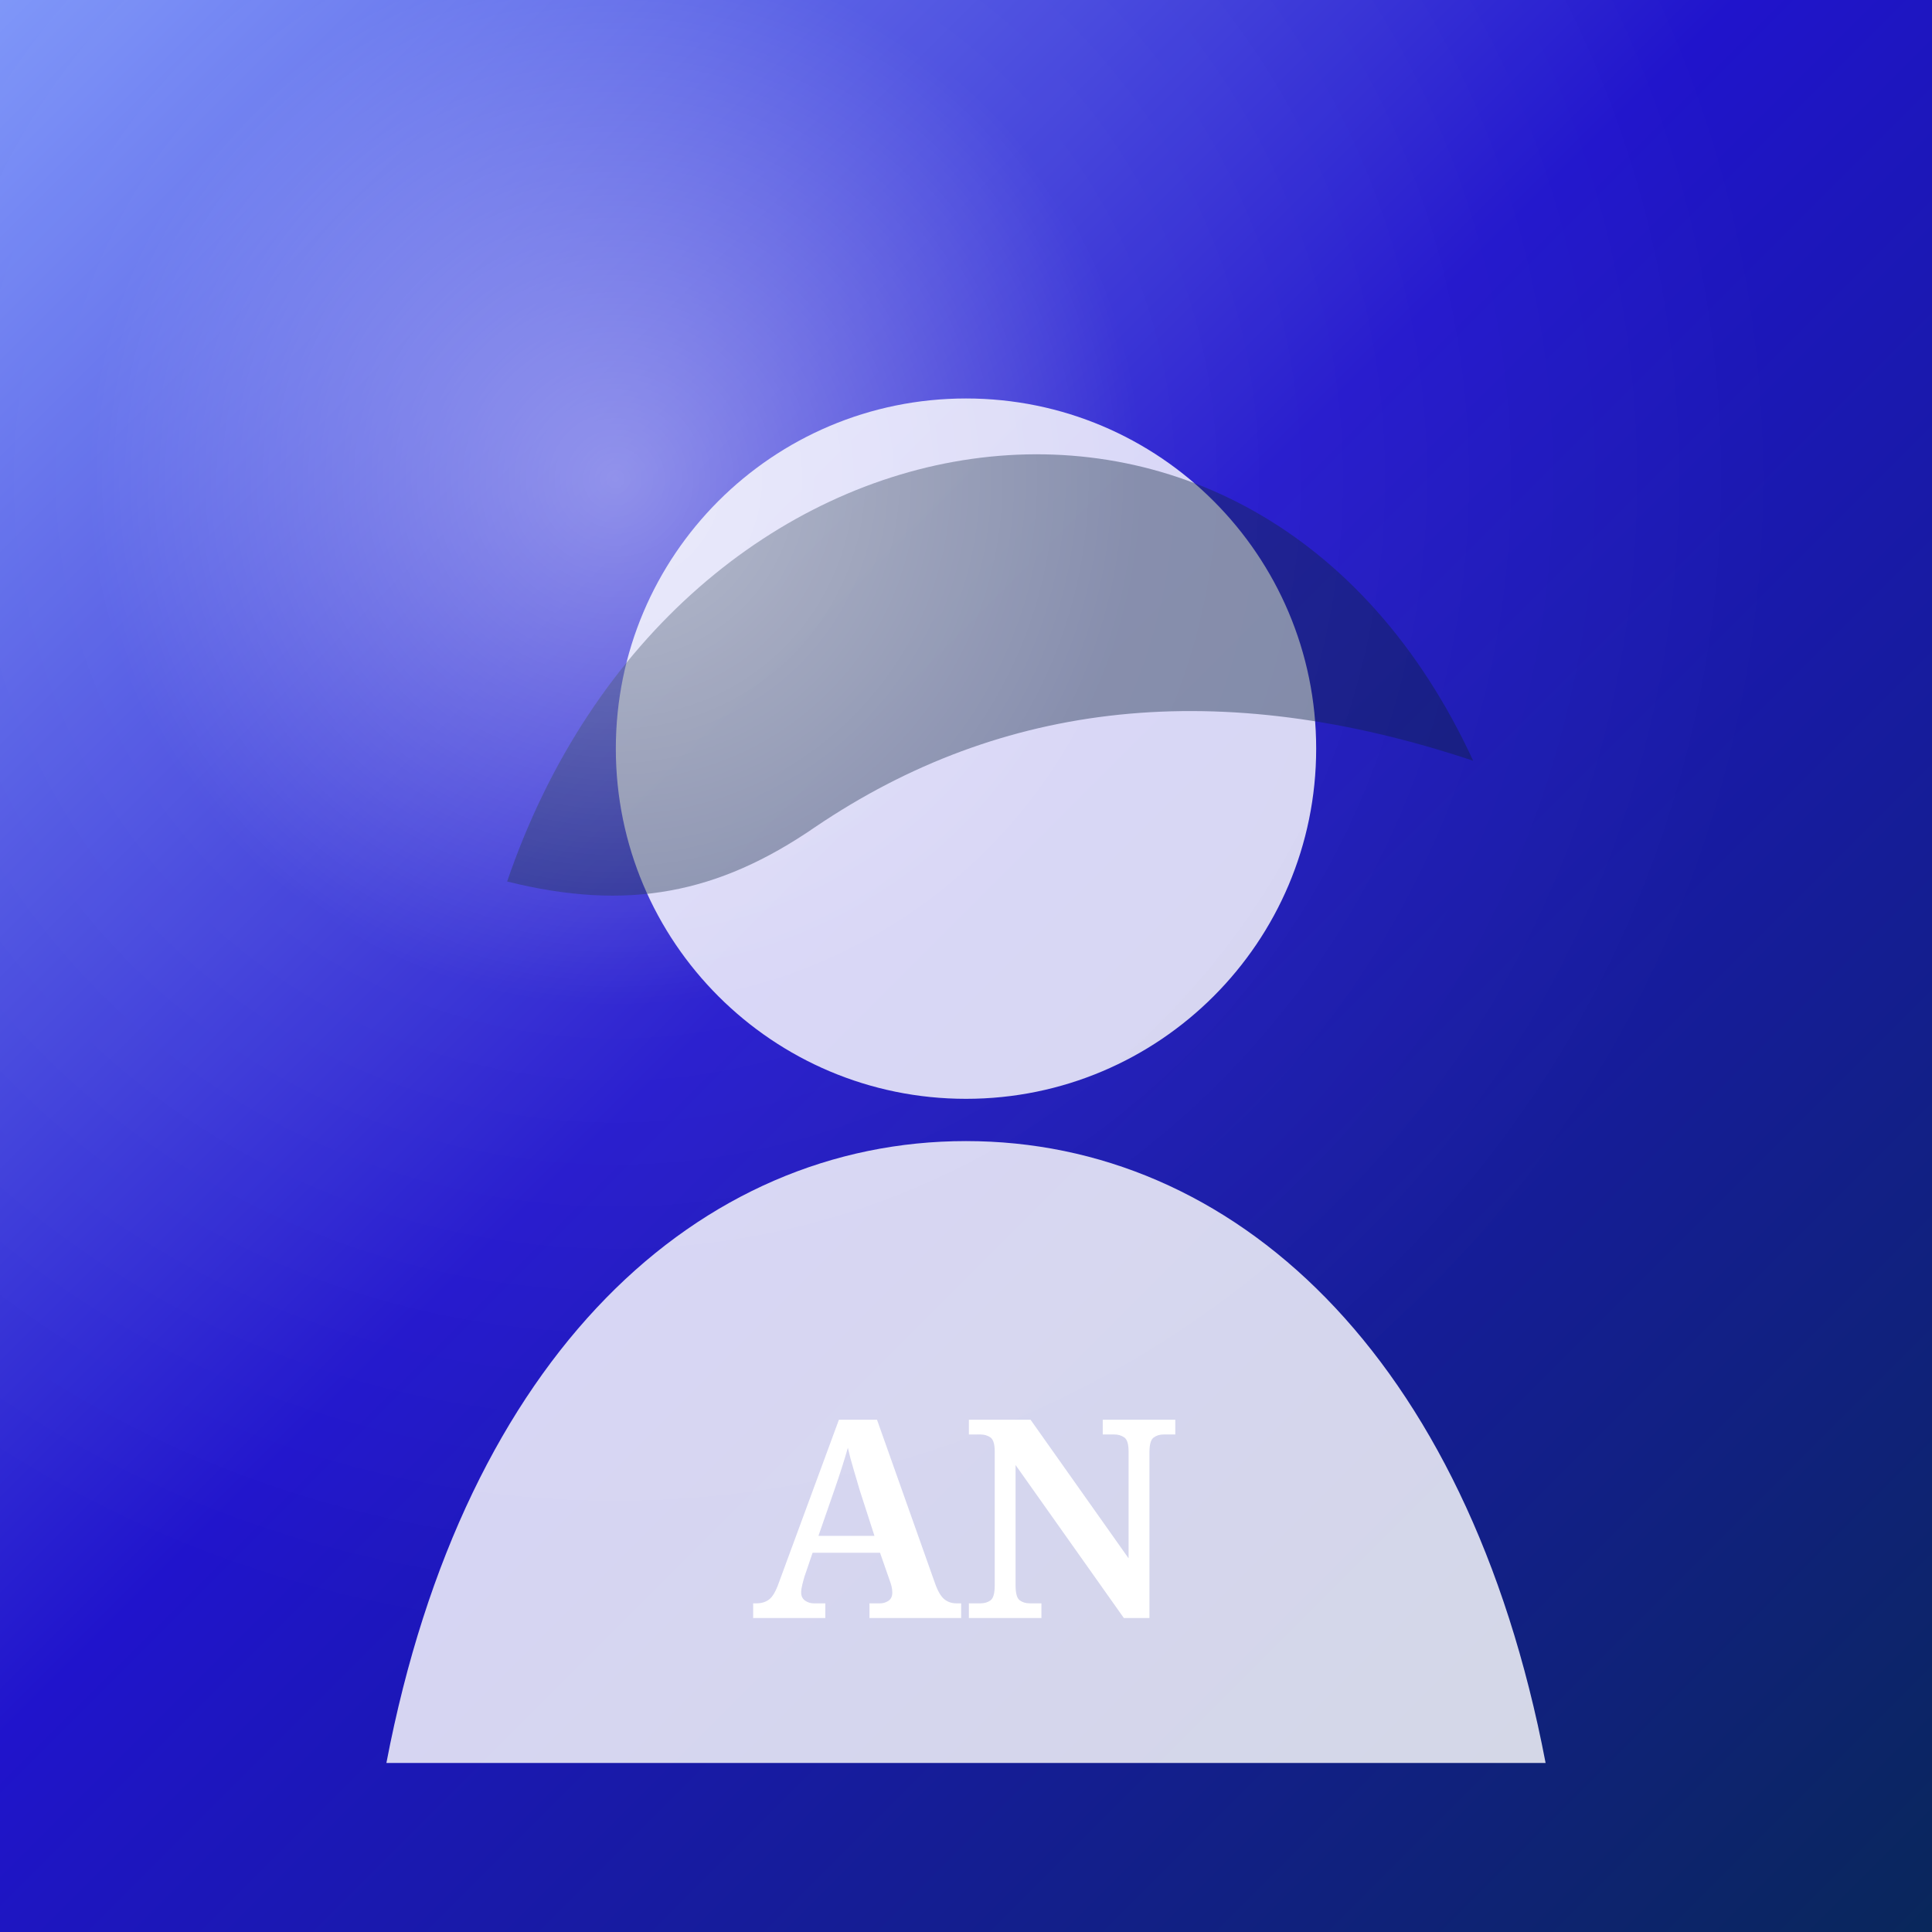
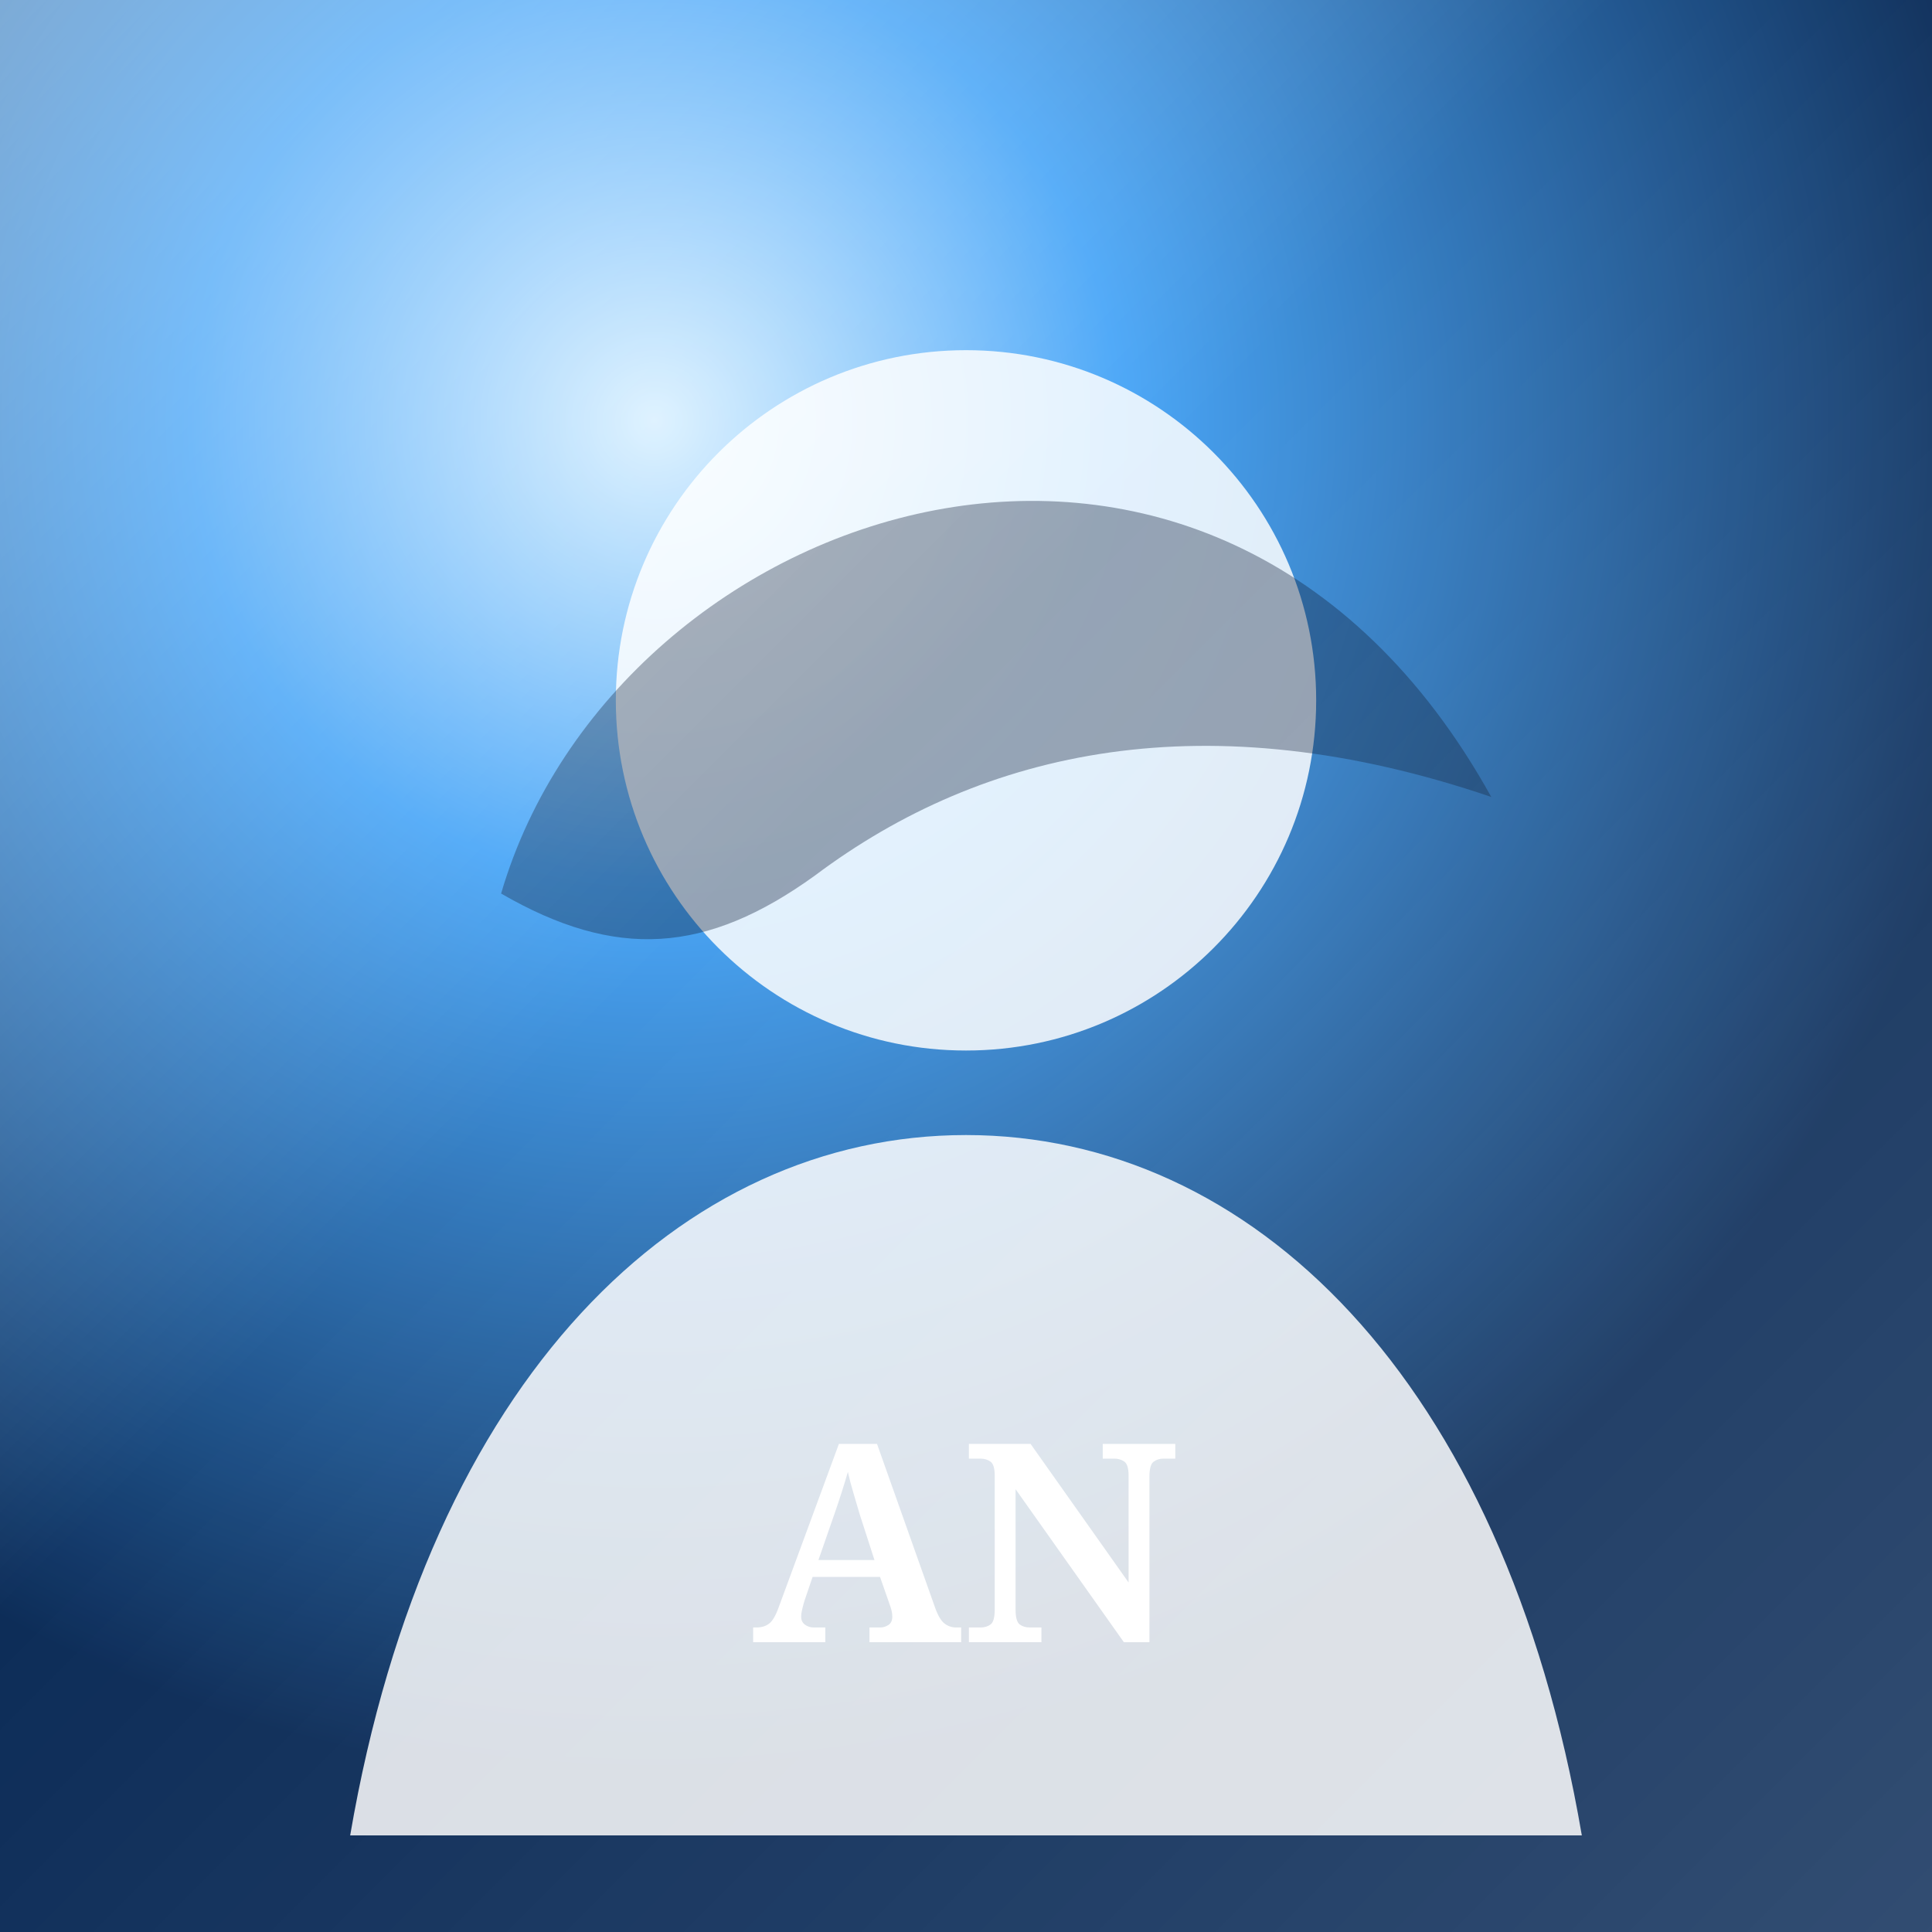
<svg xmlns="http://www.w3.org/2000/svg" width="320" height="320" viewBox="0 0 320 320">
  <defs>
-     <radialGradient id="shine" cx="32%" cy="25%" r="60%">
-       <stop offset="0%" stop-color="rgba(255,255,255,0.42)" />
-       <stop offset="45%" stop-color="rgba(255,255,255,0.06)" />
-       <stop offset="100%" stop-color="rgba(255,255,255,0)" />
+     <radialGradient id="r" cx="34%" cy="22%" r="70%">
+       <stop offset="0%" stop-color="#d9f0ff" />
+       <stop offset="34%" stop-color="hsl(208, 92%, 62%)" />
+       <stop offset="100%" stop-color="#052653" />
    </radialGradient>
-     <linearGradient id="g" x1="0" y1="0" x2="1" y2="1">
-       <stop offset="0%" stop-color="hsl(228, 92%, 73%)" />
-       <stop offset="45%" stop-color="hsl(244, 82%, 44%)" />
-       <stop offset="100%" stop-color="#09275a" />
+     <linearGradient id="shine" x1="0" y1="0" x2="1" y2="1">
+       <stop offset="0%" stop-color="rgba(255,255,255,.38)" />
+       <stop offset="42%" stop-color="rgba(255,255,255,.03)" />
+       <stop offset="100%" stop-color="rgba(255,255,255,.18)" />
    </linearGradient>
  </defs>
-   <rect width="320" height="320" fill="url(#g)" />
-   <circle cx="160" cy="124" r="58" fill="rgba(255,255,255,0.82)" />
-   <path d="M64 292c13-68 52-103 96-103s83 35 96 103" fill="rgba(255,255,255,0.82)" />
-   <path d="M84 146c28-82 124-98 160-20c-42-14-78-10-109 11c-16 11-31 14-51 9z" fill="rgba(7,27,60,0.42)" />
+   <rect width="320" height="320" fill="url(#r)" />
+   <circle cx="160" cy="116" r="58" fill="rgba(255,255,255,.84)" />
+   <path d="M58 304c13-76 55-116 102-116s89 40 102 116" fill="rgba(255,255,255,.84)" />
+   <path d="M83 148c19-65 118-99 164-16c-47-16-84-8-112 13c-18 13-33 14-52 3z" fill="rgba(4,21,48,.36)" />
  <rect width="320" height="320" fill="url(#shine)" />
-   <text x="160" y="268" text-anchor="middle" font-family="Georgia, serif" font-size="46" font-weight="700" fill="white">AN</text>
+   <text x="160" y="272" text-anchor="middle" font-family="Georgia,serif" font-size="46" font-weight="700" fill="white">AN</text>
</svg>
